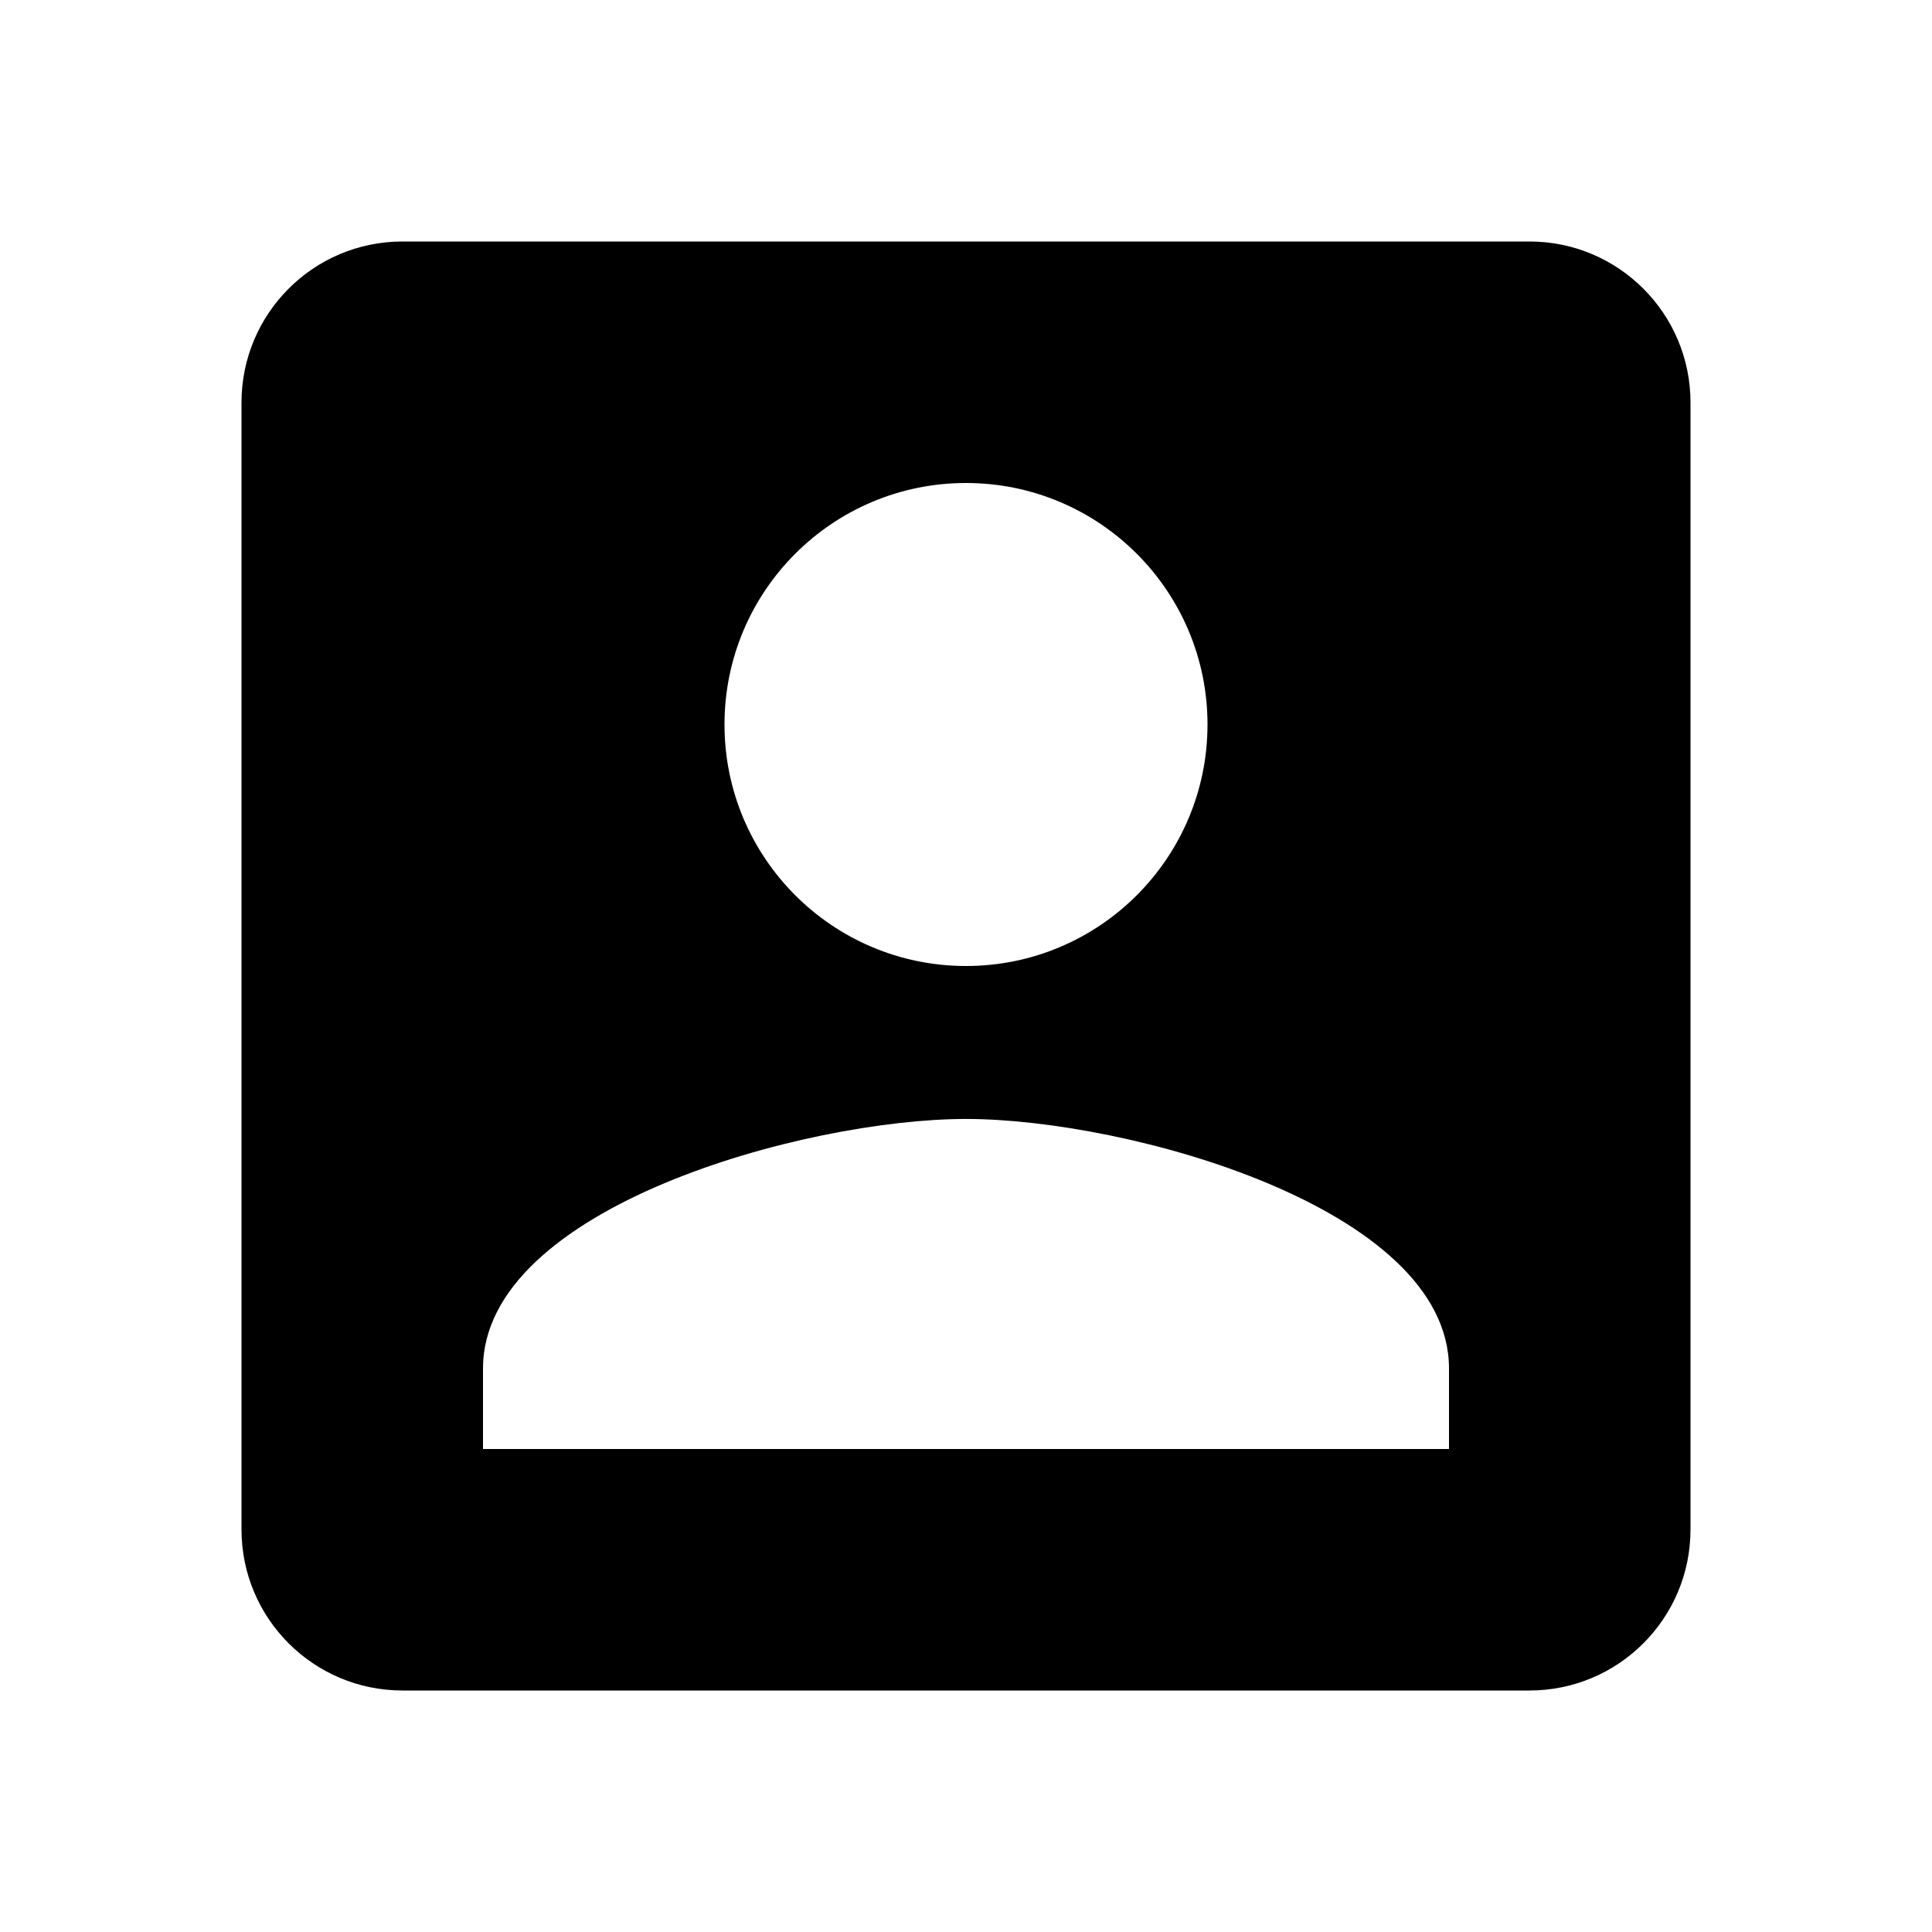
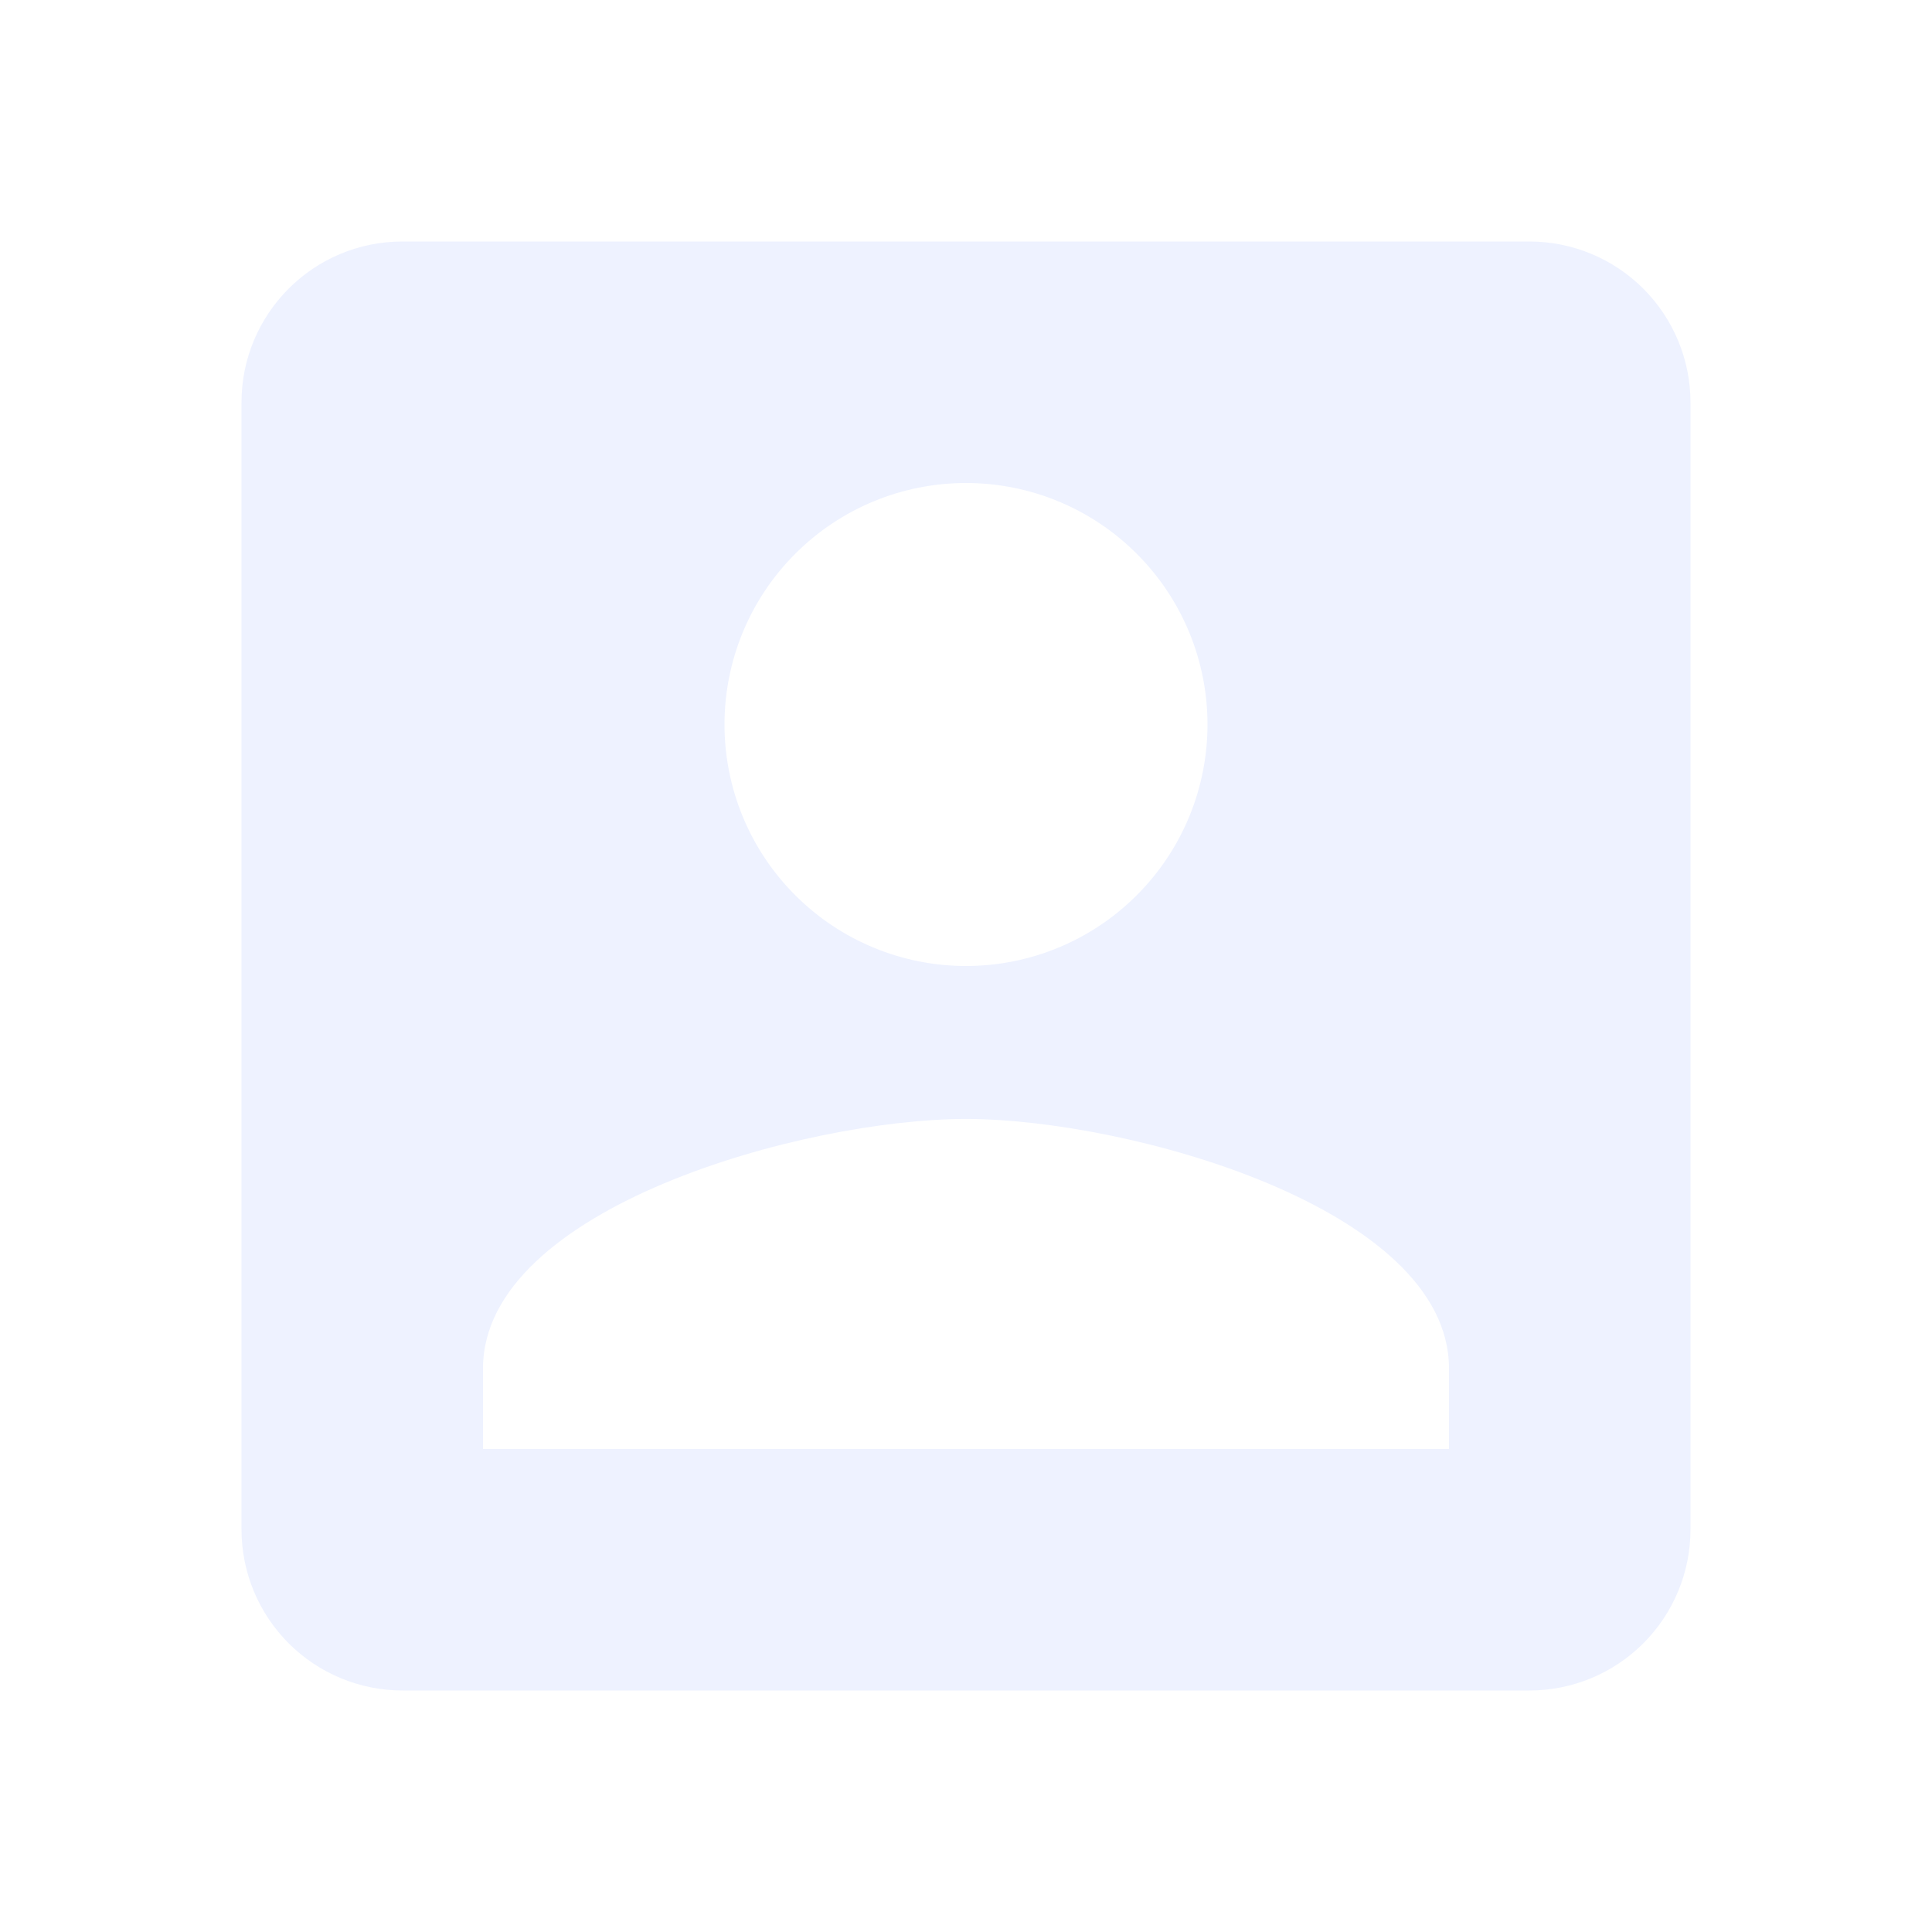
- <svg xmlns="http://www.w3.org/2000/svg" viewBox="0 0 24 24">
-   <path d="M6,17C6,15 10,13.9 12,13.9C14,13.9 18,15 18,17V18H6M15,9A3,3 0 0,1 12,12A3,3 0 0,1 9,9A3,3 0 0,1 12,6A3,3 0 0,1 15,9M3,5V19A2,2 0 0,0 5,21H19A2,2 0 0,0 21,19V5A2,2 0 0,0 19,3H5C3.89,3 3,3.9 3,5Z" />
+ <svg xmlns="http://www.w3.org/2000/svg" width="24" height="24" viewBox="0 0 24 24" fill="none">
+   <path d="M6 17C6 15 10 13.9 12 13.9C14 13.9 18 15 18 17V18H6M15 9C15 9.796 14.684 10.559 14.121 11.121C13.559 11.684 12.796 12 12 12C11.204 12 10.441 11.684 9.879 11.121C9.316 10.559 9 9.796 9 9C9 8.204 9.316 7.441 9.879 6.879C10.441 6.316 11.204 6 12 6C12.796 6 13.559 6.316 14.121 6.879C14.684 7.441 15 8.204 15 9ZM3 5V19C3 19.53 3.211 20.039 3.586 20.414C3.961 20.789 4.47 21 5 21H19C19.53 21 20.039 20.789 20.414 20.414C20.789 20.039 21 19.53 21 19V5C21 4.47 20.789 3.961 20.414 3.586C20.039 3.211 19.53 3 19 3H5C3.89 3 3 3.9 3 5Z" fill="#EEF2FF" />
</svg>
